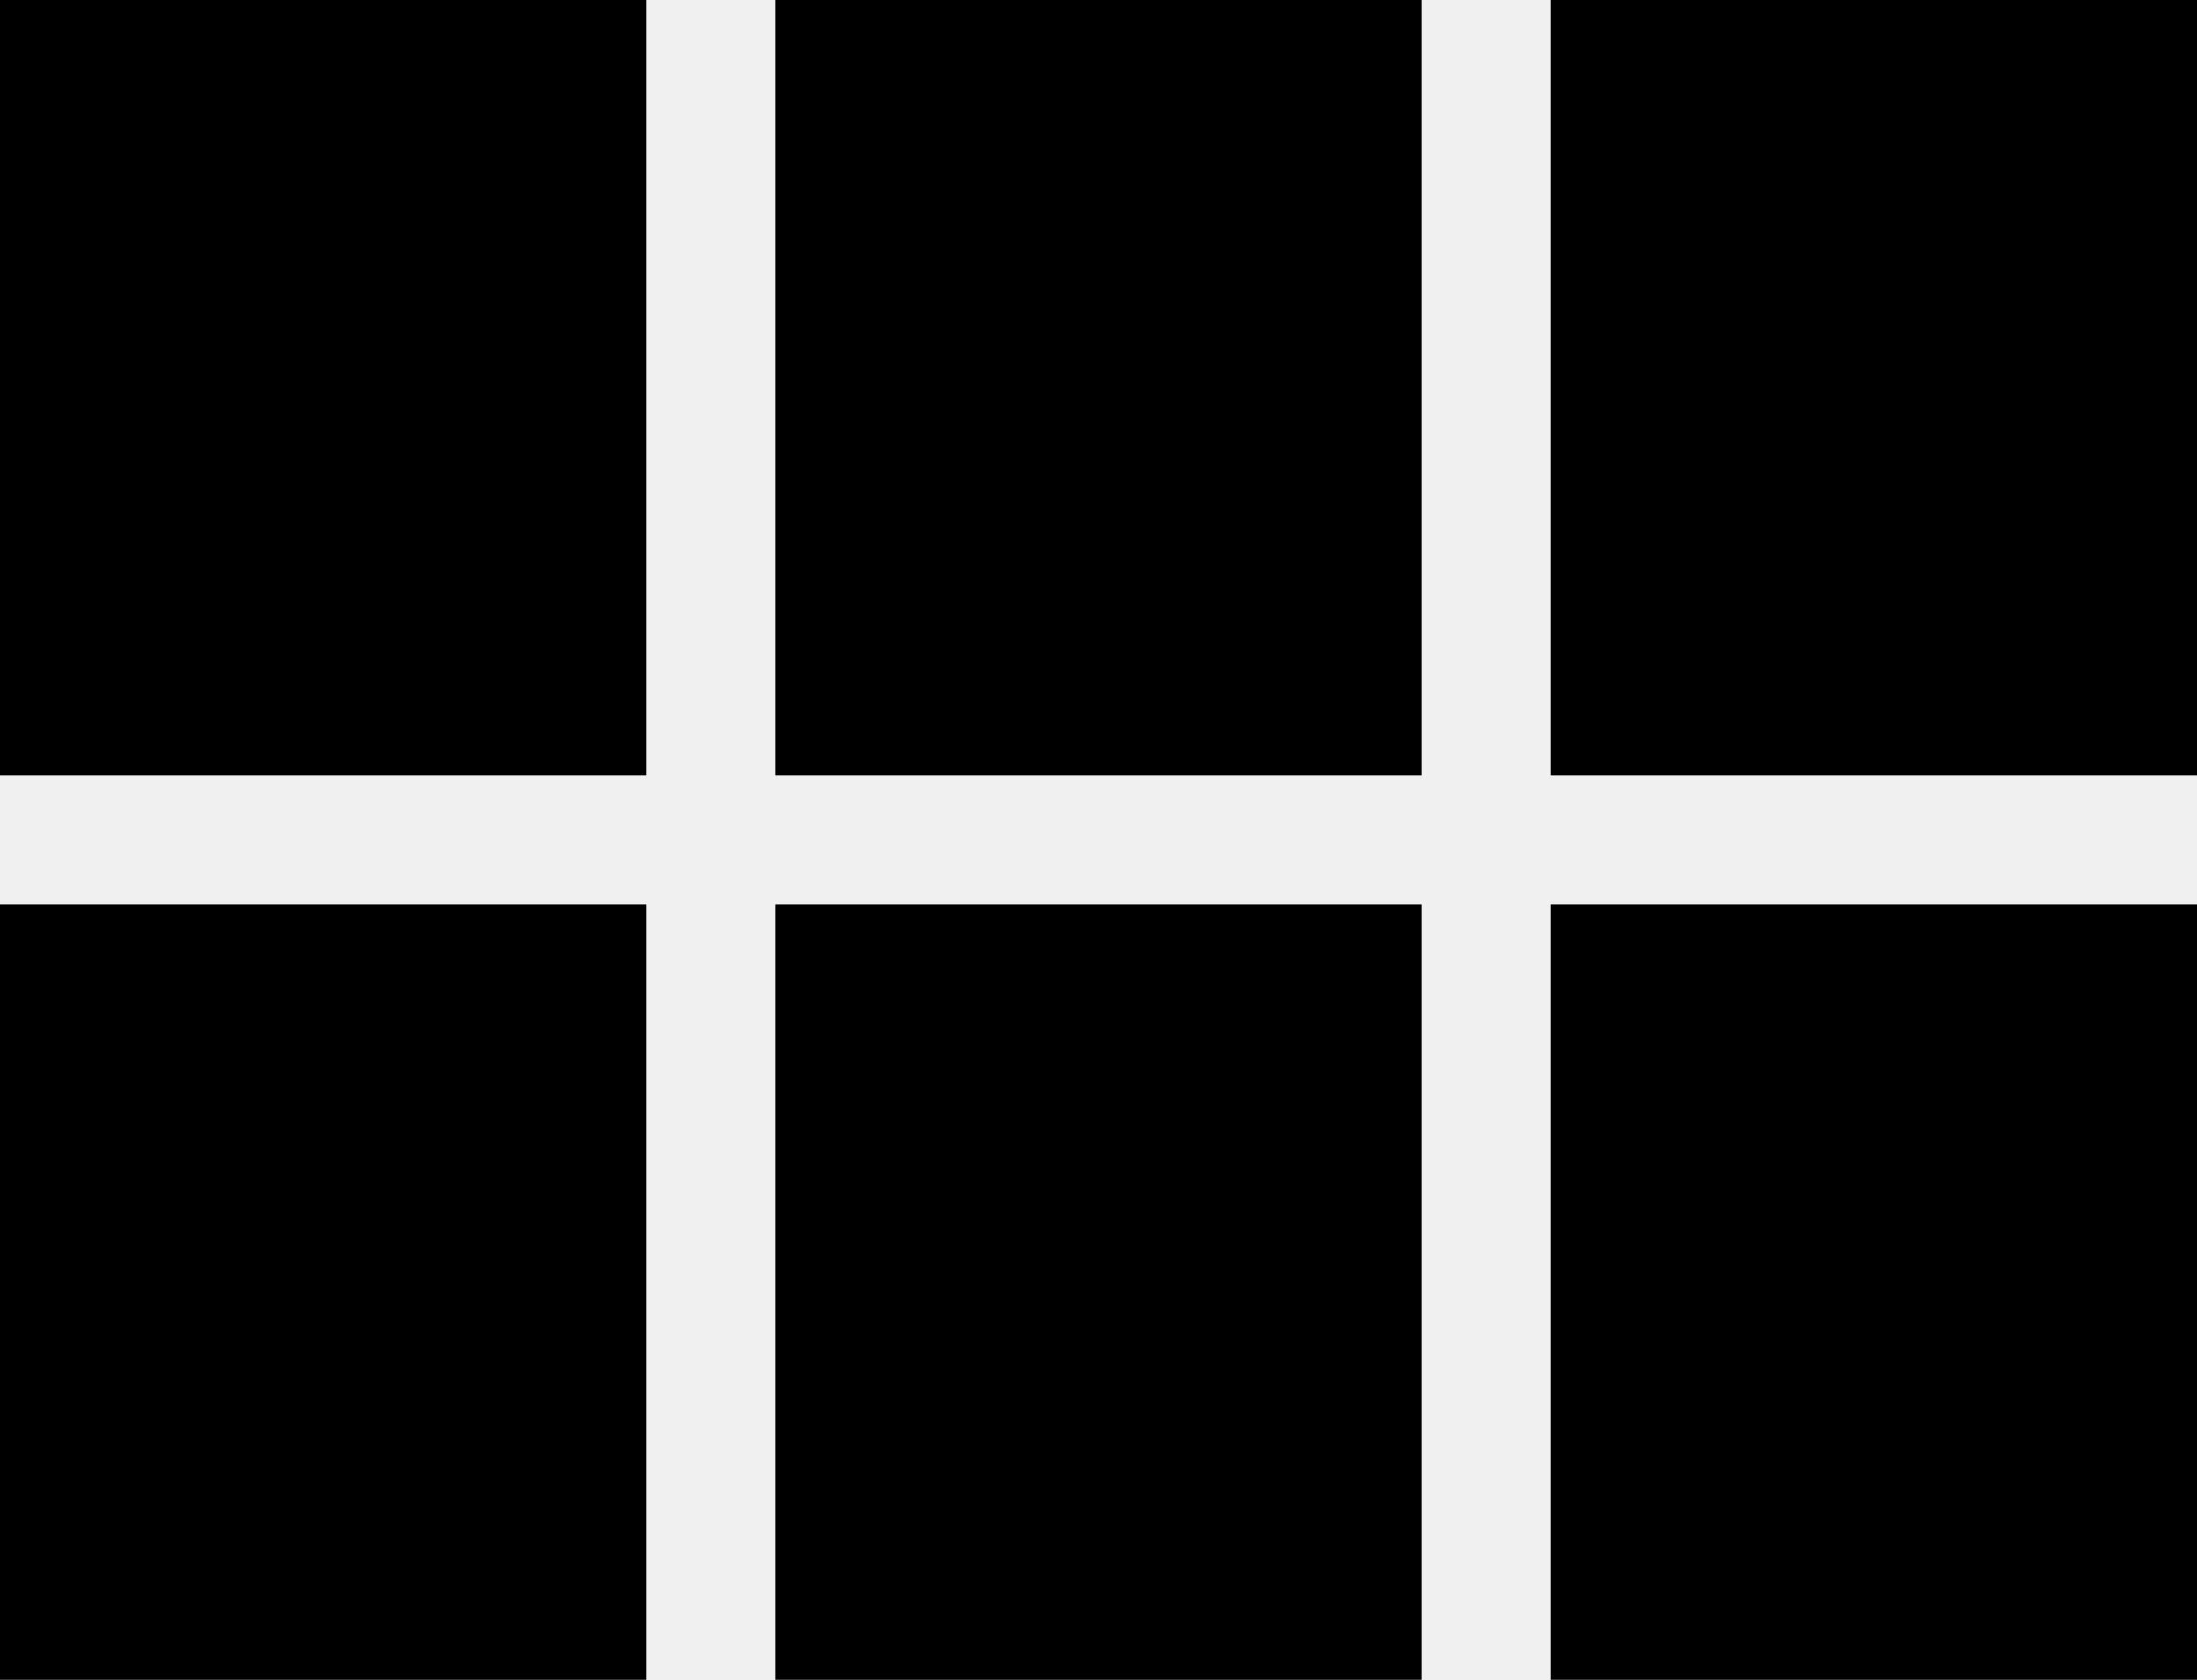
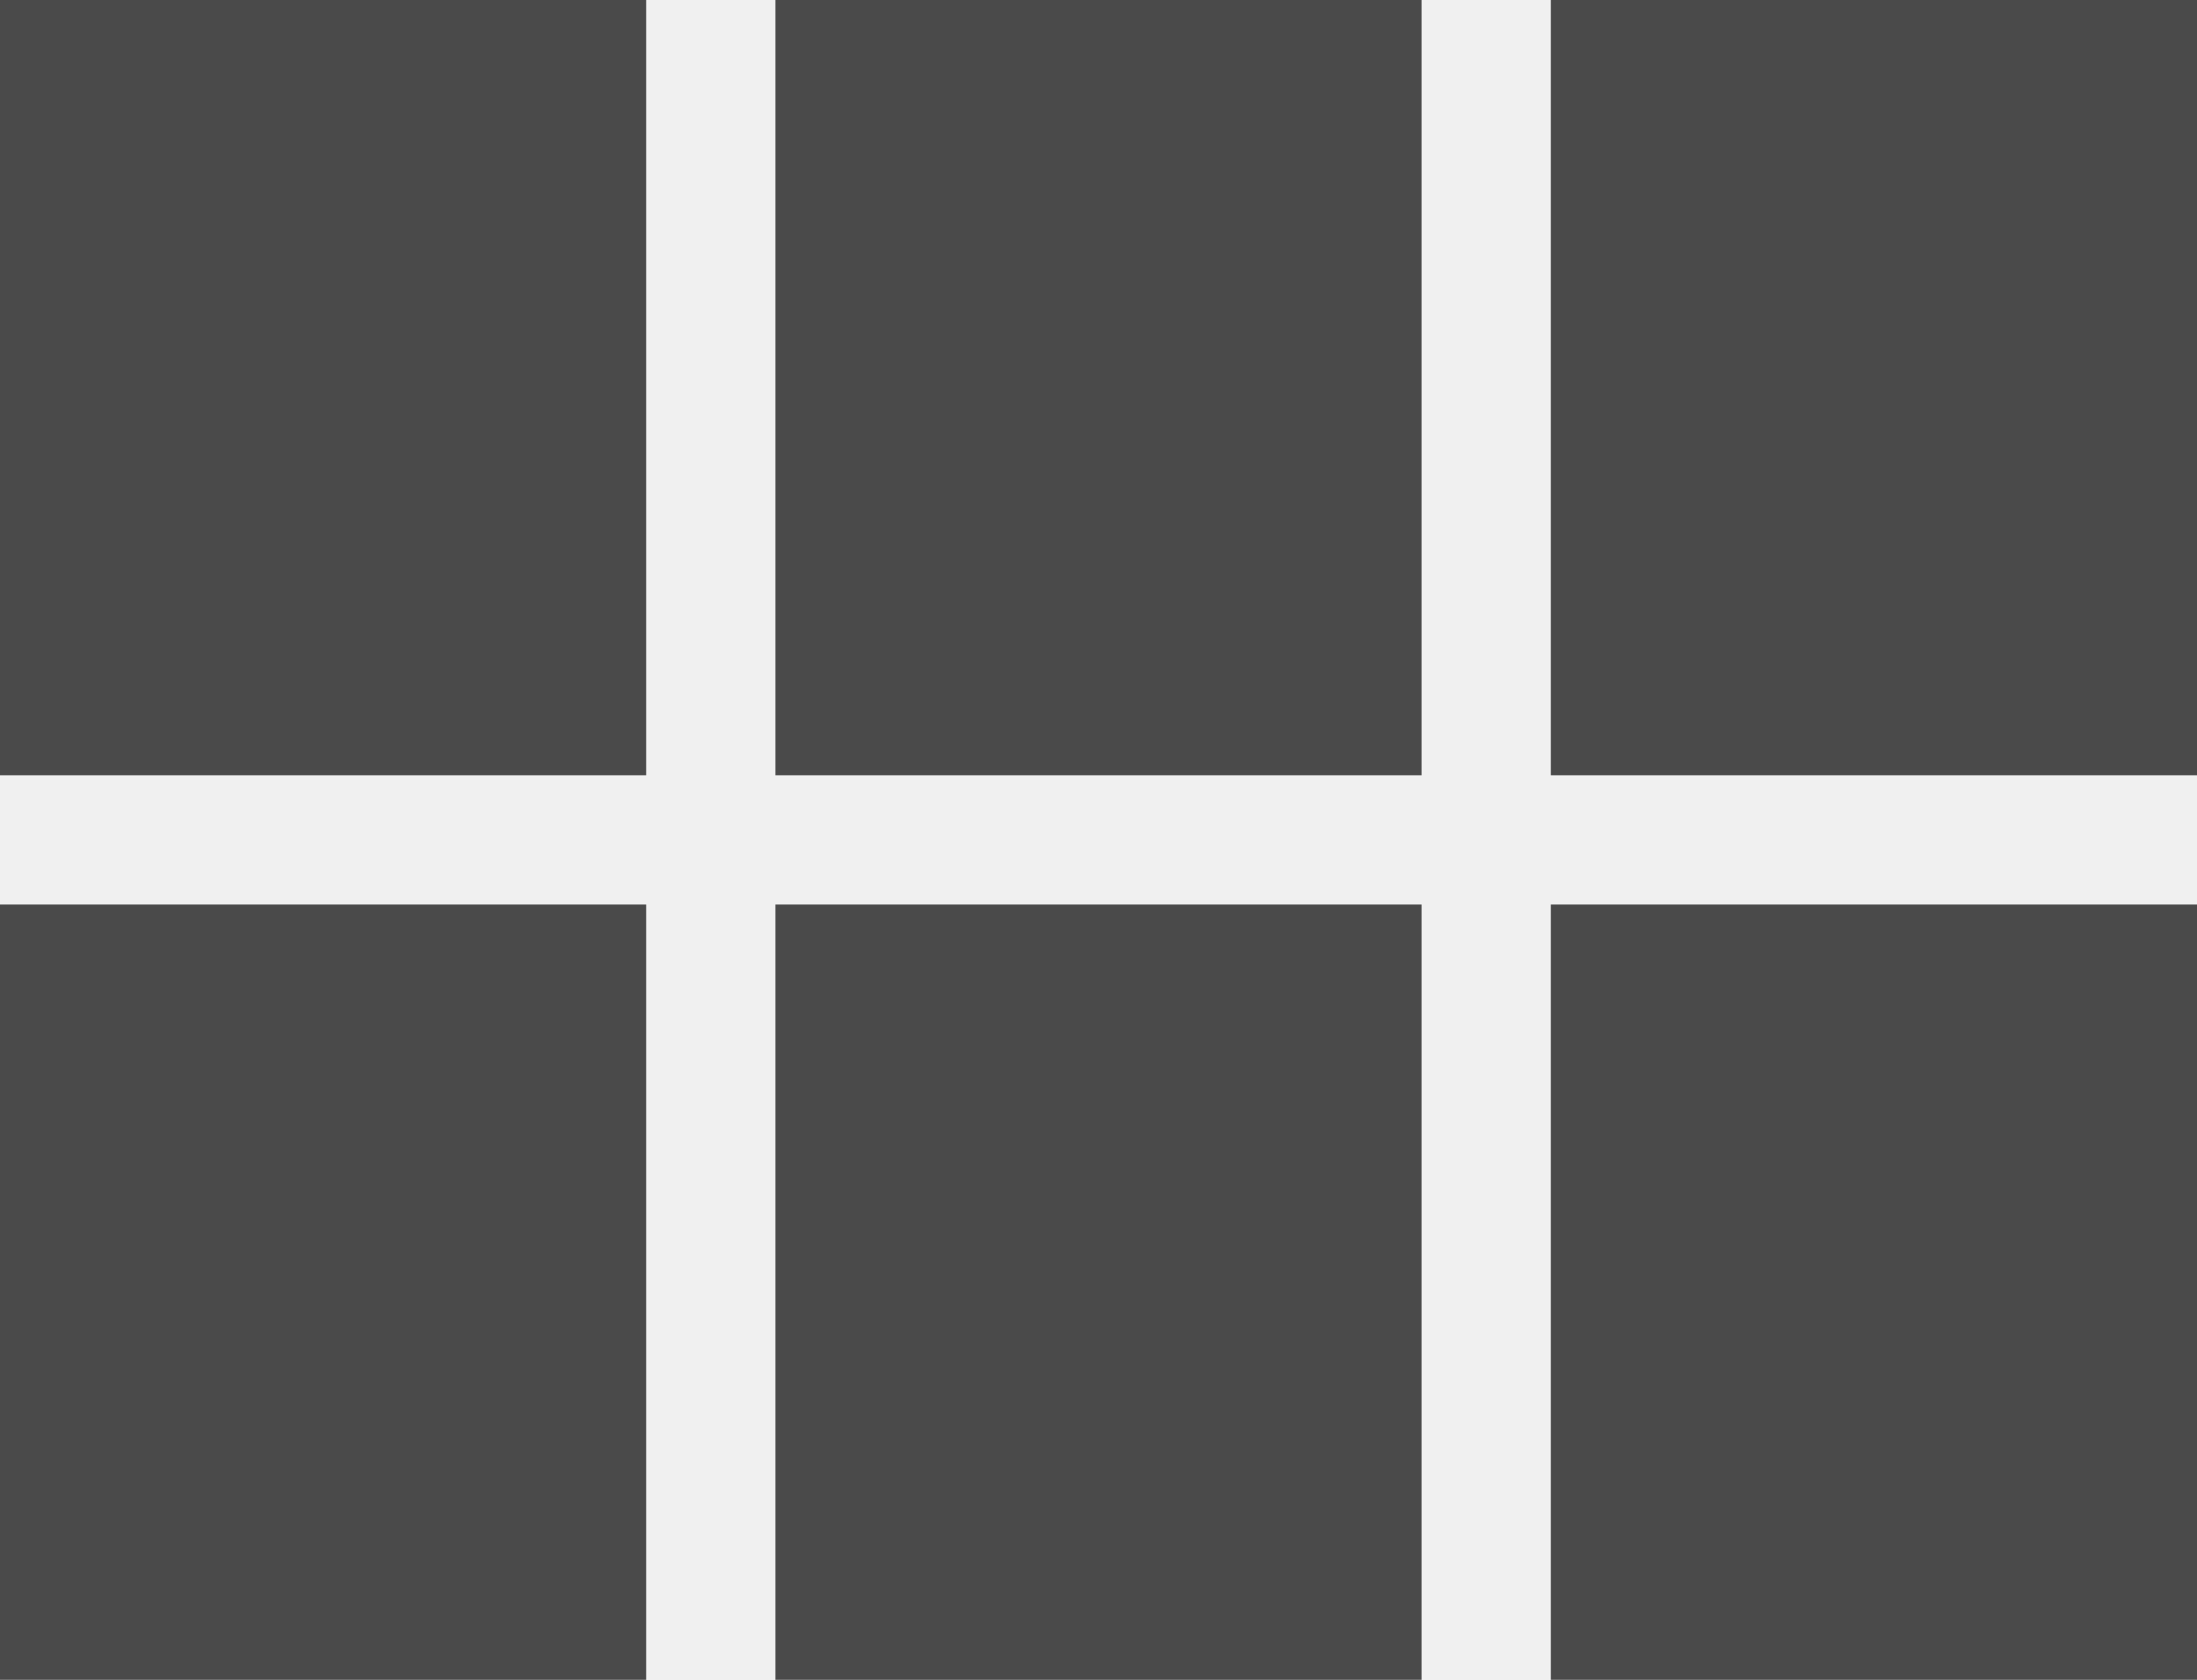
<svg xmlns="http://www.w3.org/2000/svg" xmlns:xlink="http://www.w3.org/1999/xlink" width="17px" height="13px" viewBox="0 0 17 13" version="1.1">
  <defs>
    <path d="M4,12 L9,12 L9,6 L4,6 L4,12 Z M4,19 L9,19 L9,13 L4,13 L4,19 Z M10,19 L15,19 L15,13 L10,13 L10,19 Z M16,19 L21,19 L21,13 L16,13 L16,19 Z M10,12 L15,12 L15,6 L10,6 L10,12 Z M16,6 L16,12 L21,12 L21,6 L16,6 Z" id="path-1" />
  </defs>
  <g id="icons" stroke="none" stroke-width="1" fill="none" fill-rule="evenodd">
    <g id="Icon/Grid" transform="translate(-4, -6)">
      <mask id="mask-2" fill="white">
        <use xlink:href="#path-1" />
      </mask>
-       <use id="Shape" fill="#000000" fill-rule="nonzero" xlink:href="#path-1" />
+       <use id="Shape" fill="#4A4A4A" fill-rule="nonzero" xlink:href="#path-1" />
    </g>
  </g>
</svg>
